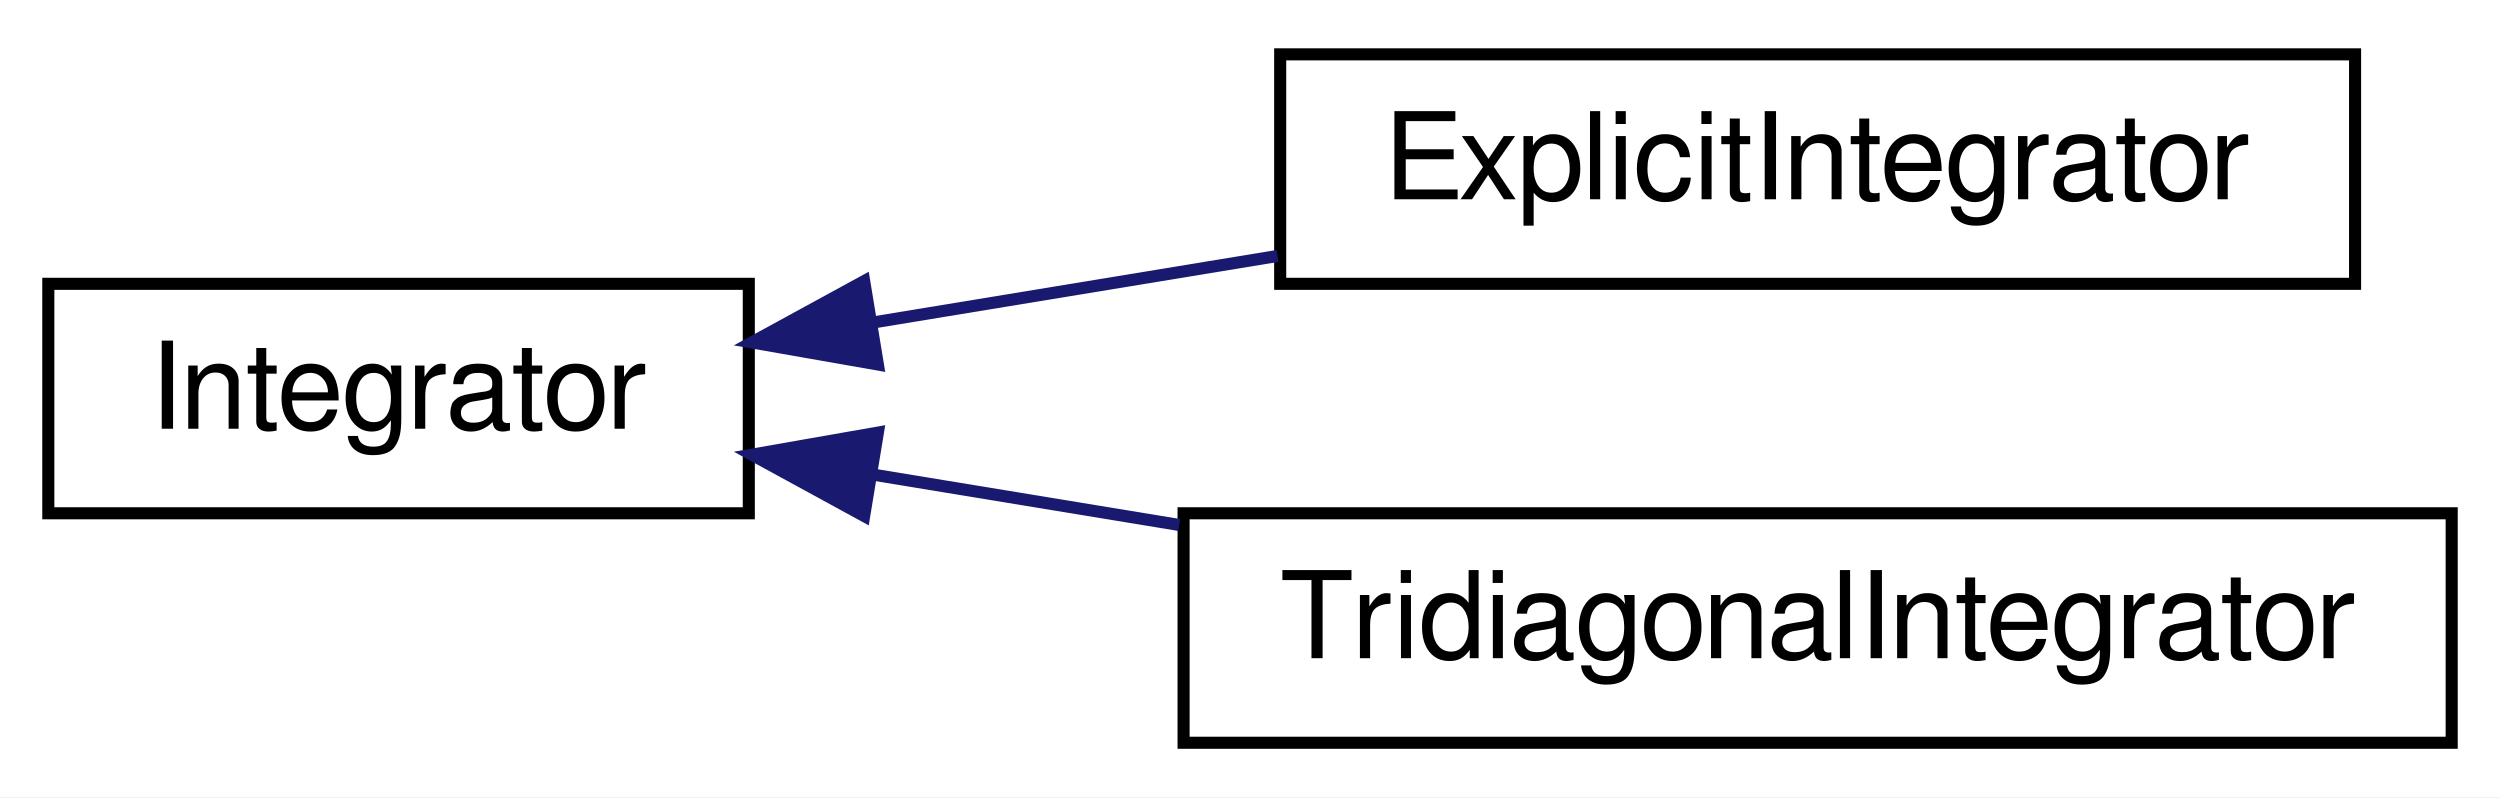
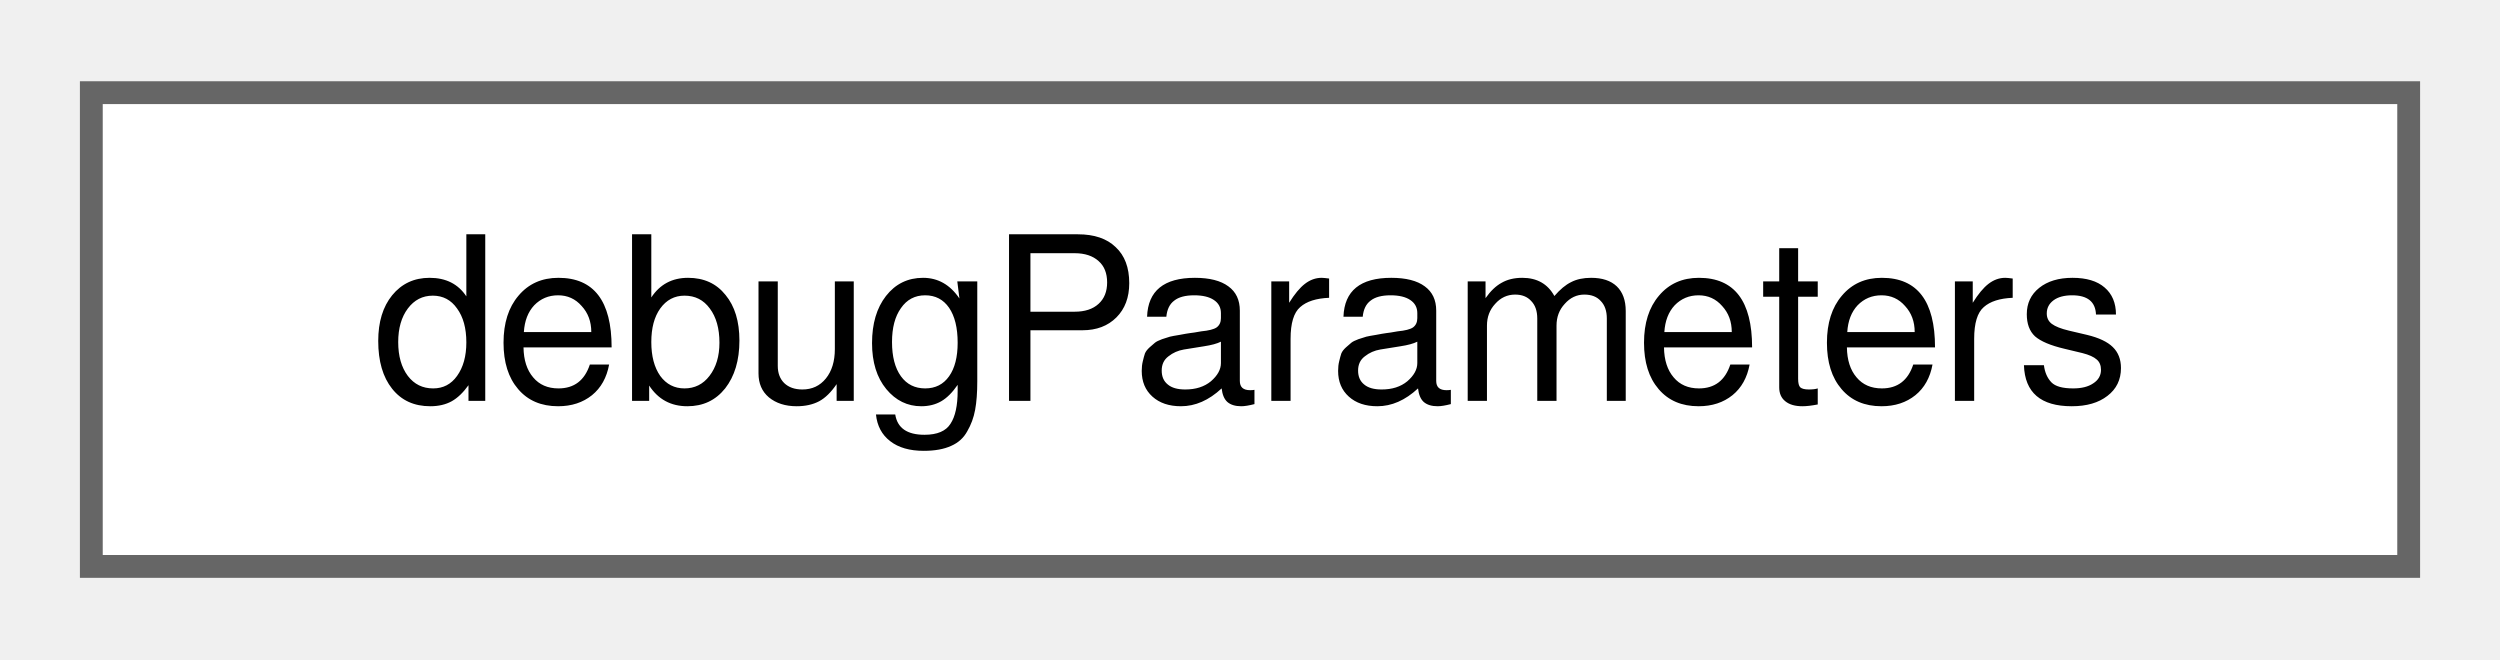
- <svg xmlns="http://www.w3.org/2000/svg" xmlns:xlink="http://www.w3.org/1999/xlink" width="207pt" height="66pt" viewBox="0.00 0.00 207.00 66.00">
-   <g id="graph0" class="graph" transform="scale(1 1) rotate(0) translate(4 62)">
-     <polygon fill="white" stroke="none" points="-4,4 -4,-62 203,-62 203,4 -4,4" />
-     <g id="node1" class="node">
-       <g id="a_node1">
-         <a xlink:href="classIntegrator.html" target="_top" xlink:title="Abstract base class for an ODE integrator that can integrate instances of class ODE. ">
-           <polygon fill="white" stroke="black" points="0,-19.5 0,-38.5 58,-38.5 58,-19.5 0,-19.5" />
-           <text text-anchor="middle" x="29" y="-26.5" font-family="FreeSans" font-size="10.00">Integrator</text>
+ <svg xmlns="http://www.w3.org/2000/svg" xmlns:xlink="http://www.w3.org/1999/xlink" width="110pt" height="29pt" viewBox="0.00 0.00 109.50 28.75">
+   <g id="graph0" class="graph" transform="scale(1 1) rotate(0) translate(4 24.75)">
+     <g id="Node000000" class="node">
+       <g id="a_Node000000">
+         <a xlink:href="classdebugParameters.html" target="_top" xlink:title="A container for global flags that set the verbosity of log messages.">
+           <polygon fill="white" stroke="#666666" points="101.5,-20.75 0,-20.75 0,0 101.5,0 101.5,-20.75" />
+           <text text-anchor="middle" x="50.75" y="-7.25" font-family="FreeSans" font-size="10.00">debugParameters</text>
        </a>
      </g>
    </g>
-     <g id="node2" class="node">
-       <g id="a_node2">
-         <a xlink:href="classExplicitIntegrator.html" target="_top" xlink:title="Integrates an ODE defined as ydot = f(t,y) using the explicit Euler method. ">
-           <polygon fill="white" stroke="black" points="102,-38.5 102,-57.5 191,-57.5 191,-38.5 102,-38.5" />
-           <text text-anchor="middle" x="146.5" y="-45.5" font-family="FreeSans" font-size="10.00">ExplicitIntegrator</text>
-         </a>
-       </g>
-     </g>
-     <g id="edge1" class="edge">
-       <path fill="none" stroke="midnightblue" d="M68.194,-35.283C78.949,-37.052 90.729,-38.99 101.78,-40.808" />
-       <polygon fill="midnightblue" stroke="midnightblue" points="68.69,-31.818 58.255,-33.648 67.554,-38.725 68.69,-31.818" />
-     </g>
-     <g id="node3" class="node">
-       <g id="a_node3">
-         <a xlink:href="classTridiagonalIntegrator.html" target="_top" xlink:title="Integrator using 1st and 2nd order BDF for tridiagonal systems, with matrix inversions done using the...">
-           <polygon fill="white" stroke="black" points="94,-0.5 94,-19.5 199,-19.5 199,-0.5 94,-0.5" />
-           <text text-anchor="middle" x="146.5" y="-7.5" font-family="FreeSans" font-size="10.00">TridiagonalIntegrator</text>
-         </a>
-       </g>
-     </g>
-     <g id="edge2" class="edge">
-       <path fill="none" stroke="midnightblue" d="M68.201,-22.716C76.347,-21.376 85.081,-19.939 93.641,-18.531" />
-       <polygon fill="midnightblue" stroke="midnightblue" points="67.554,-19.275 58.255,-24.352 68.69,-26.182 67.554,-19.275" />
-     </g>
  </g>
</svg>
